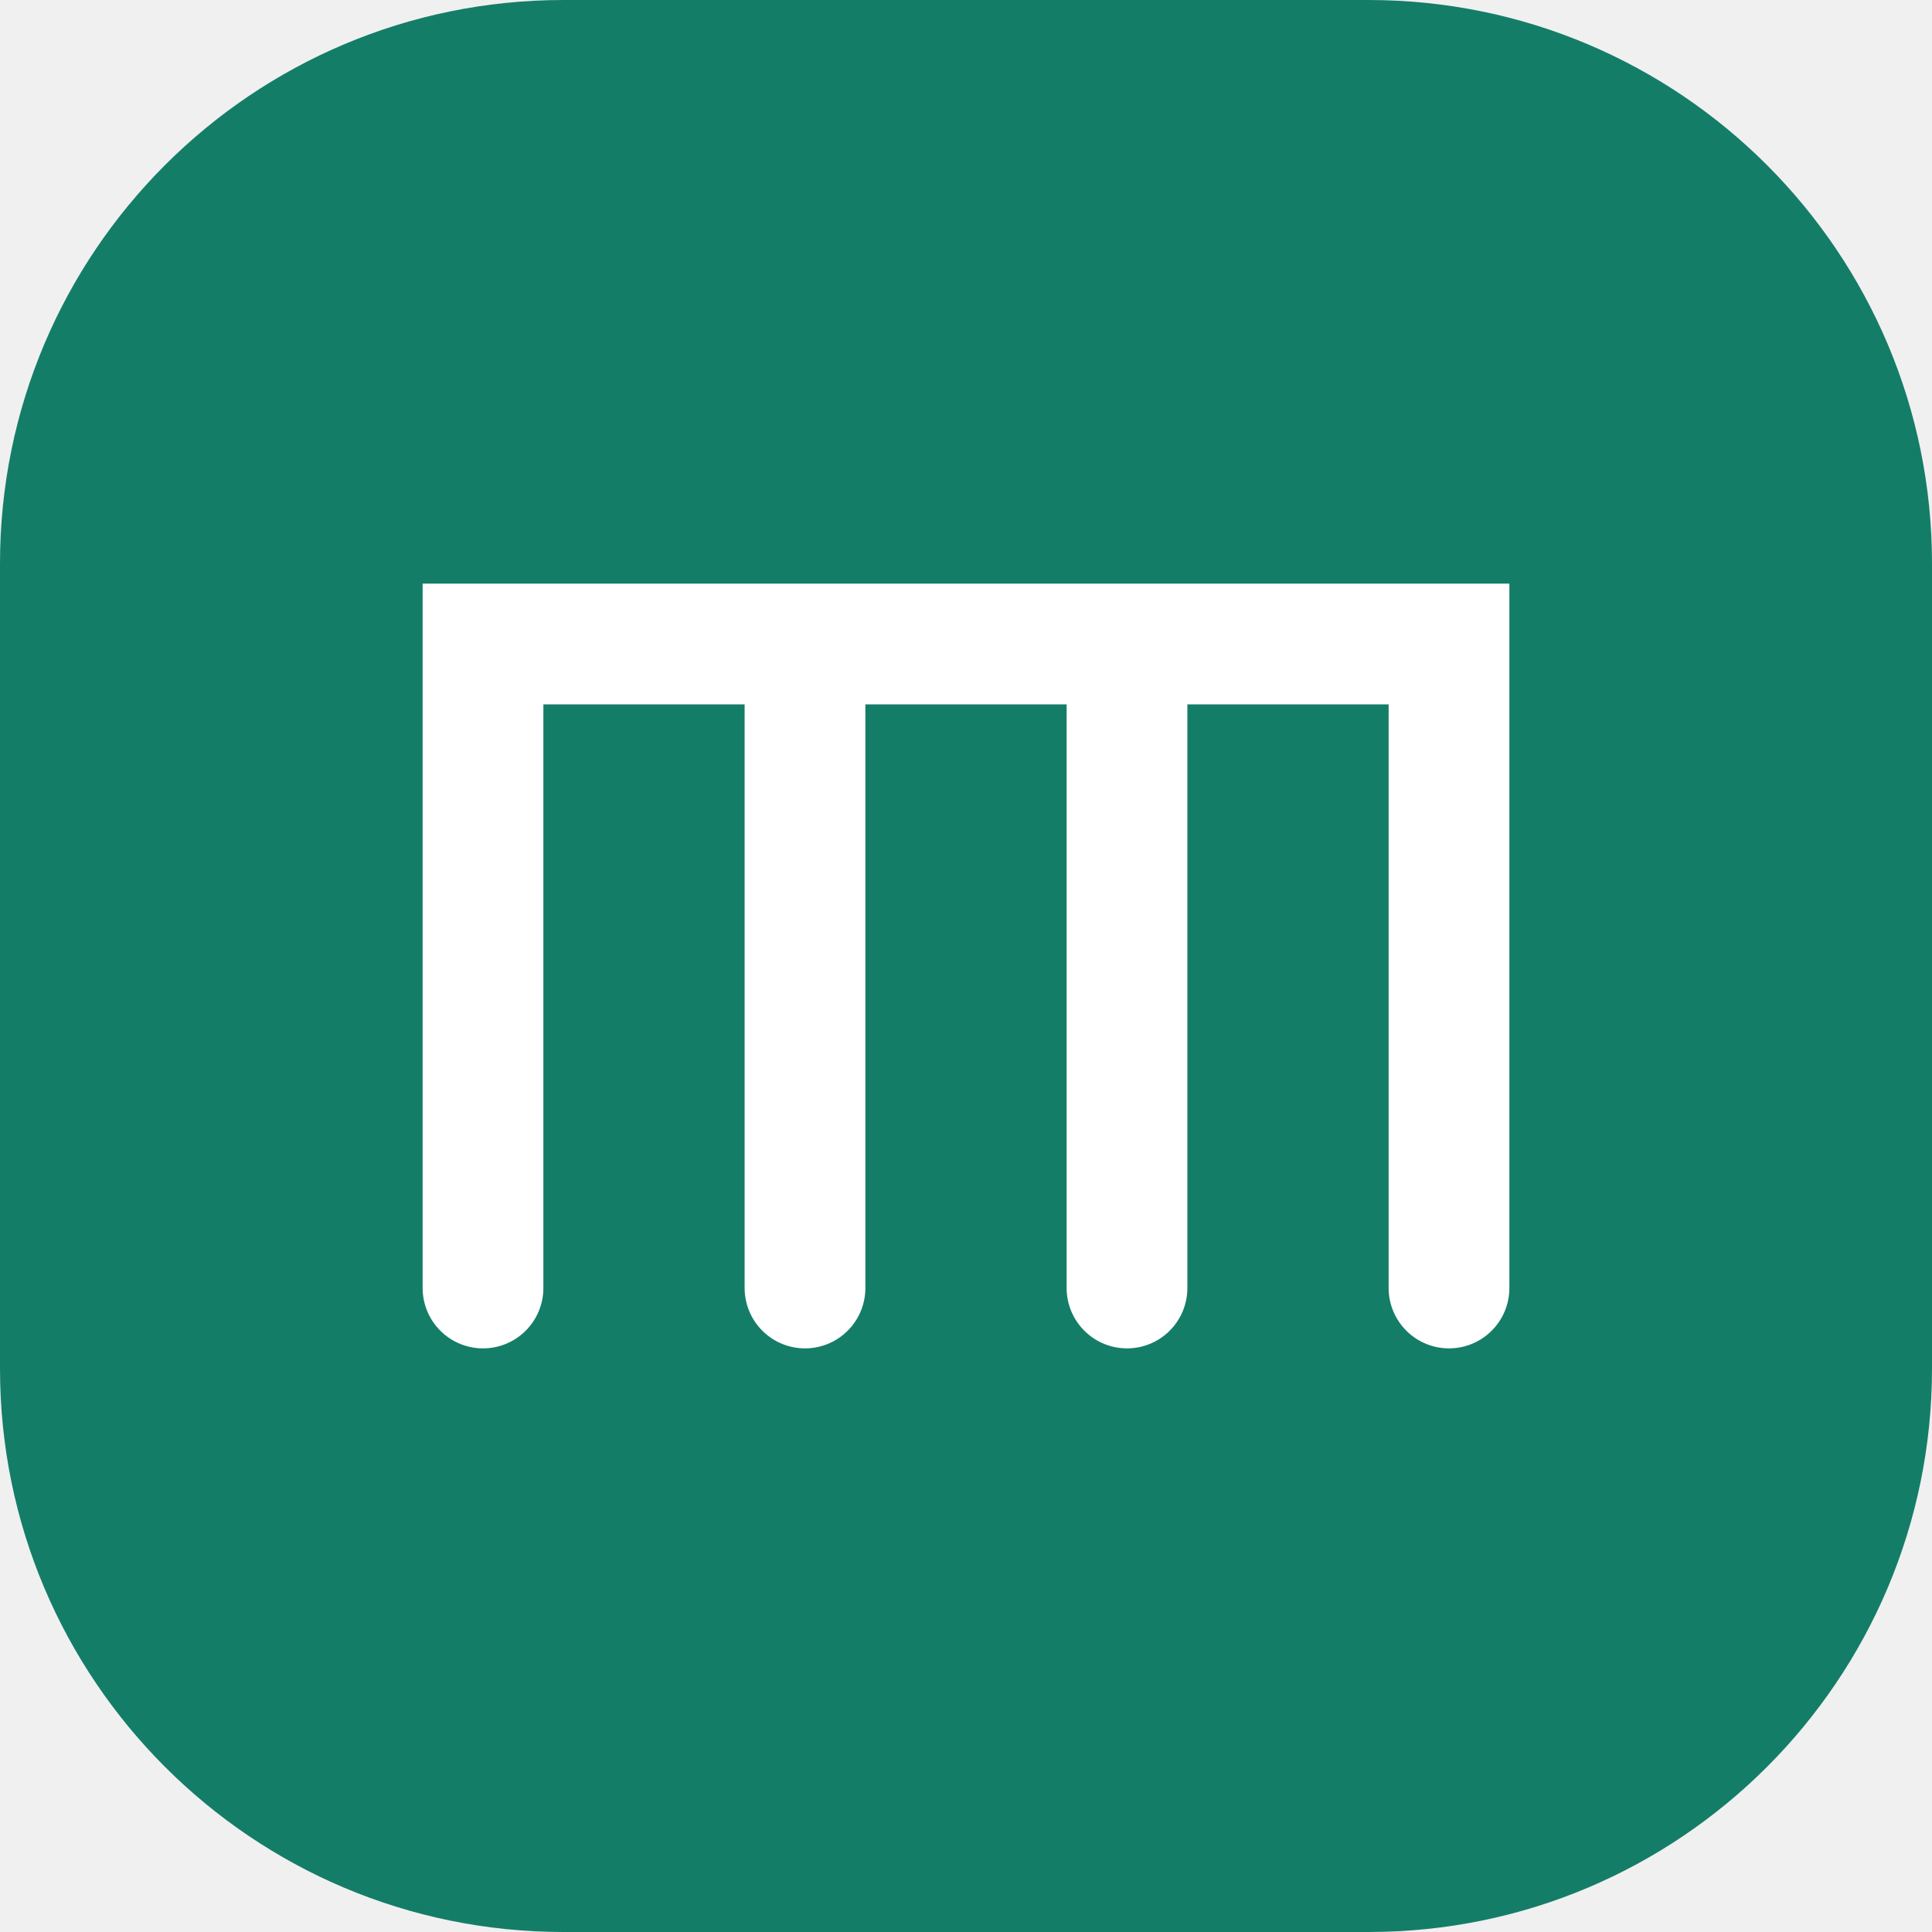
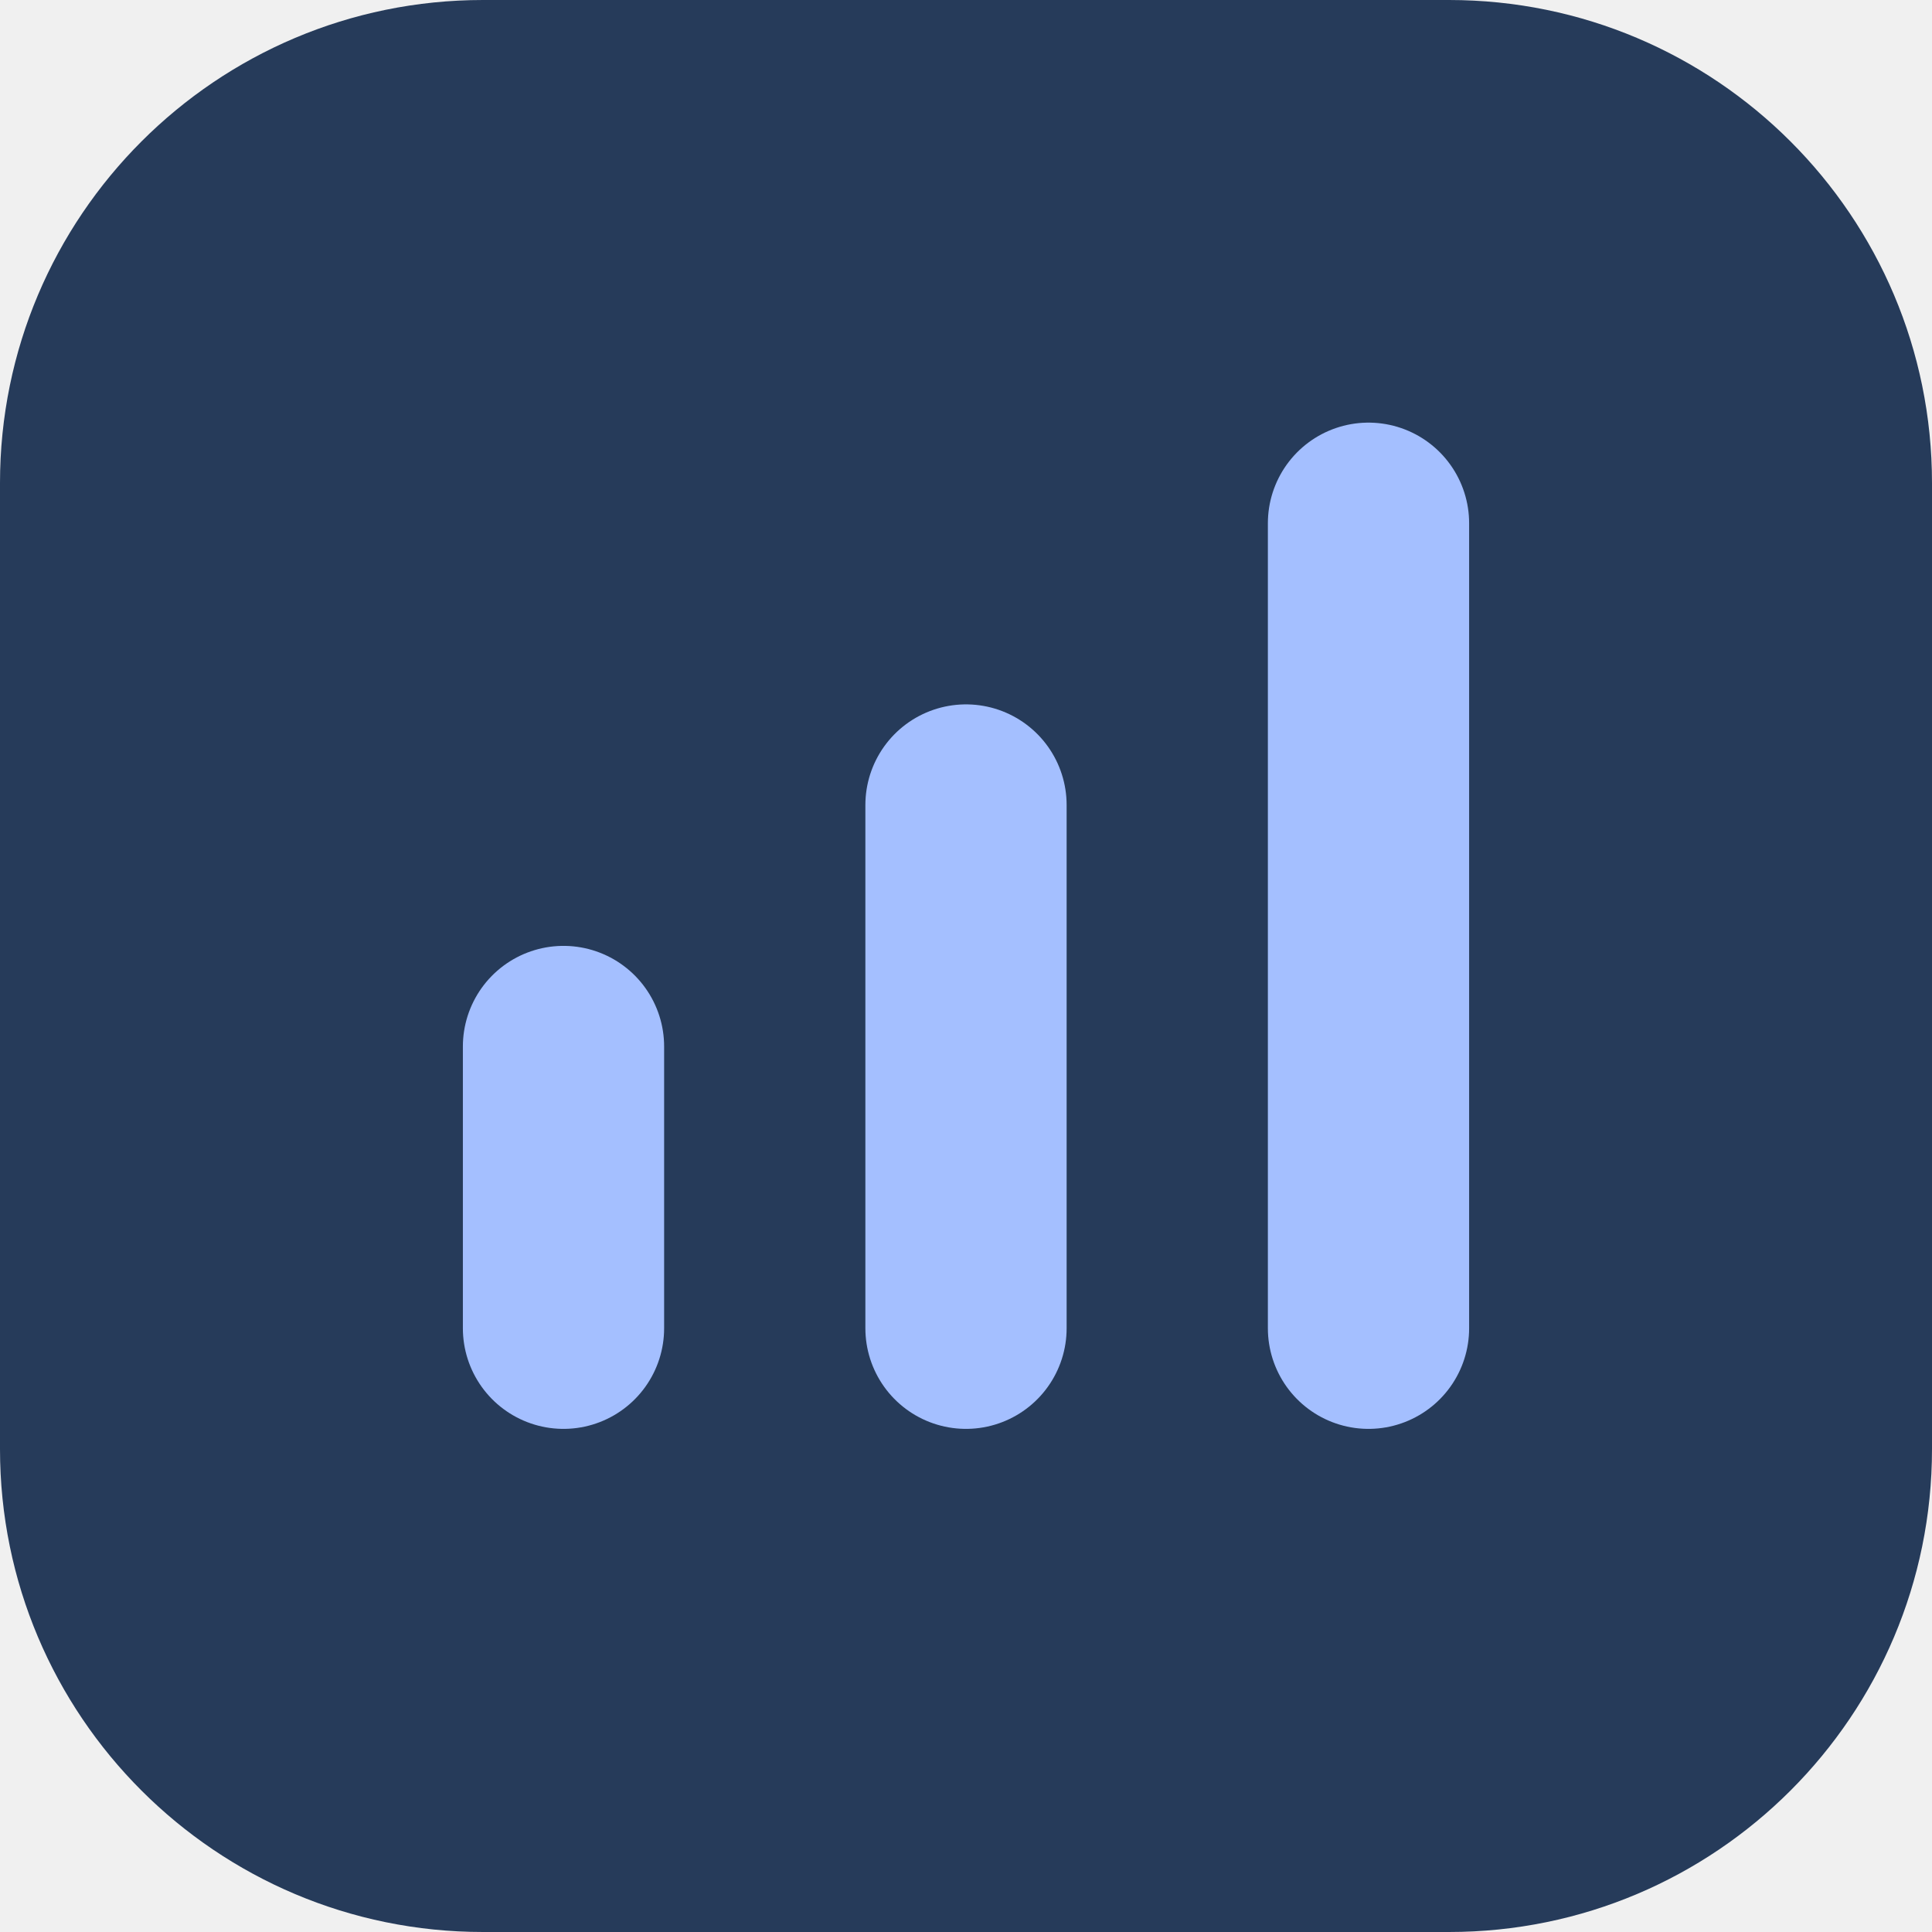
<svg xmlns="http://www.w3.org/2000/svg" viewBox="0 0 48 48">
-   <rect width="48" height="48" rx="14" fill="#147d68" />
-   <path d="M12 32V16h24v16M20 16v16m8-16v16" fill="none" stroke="#fff" stroke-width="3" stroke-linecap="round" />
+   <rect width="48" height="48" rx="12" fill="#263b5a" />
+   <path d="M14 33V26m10 7V20m10 13V13" fill="none" stroke="#a4bfff" stroke-width="5" stroke-linecap="round" />
</svg>
